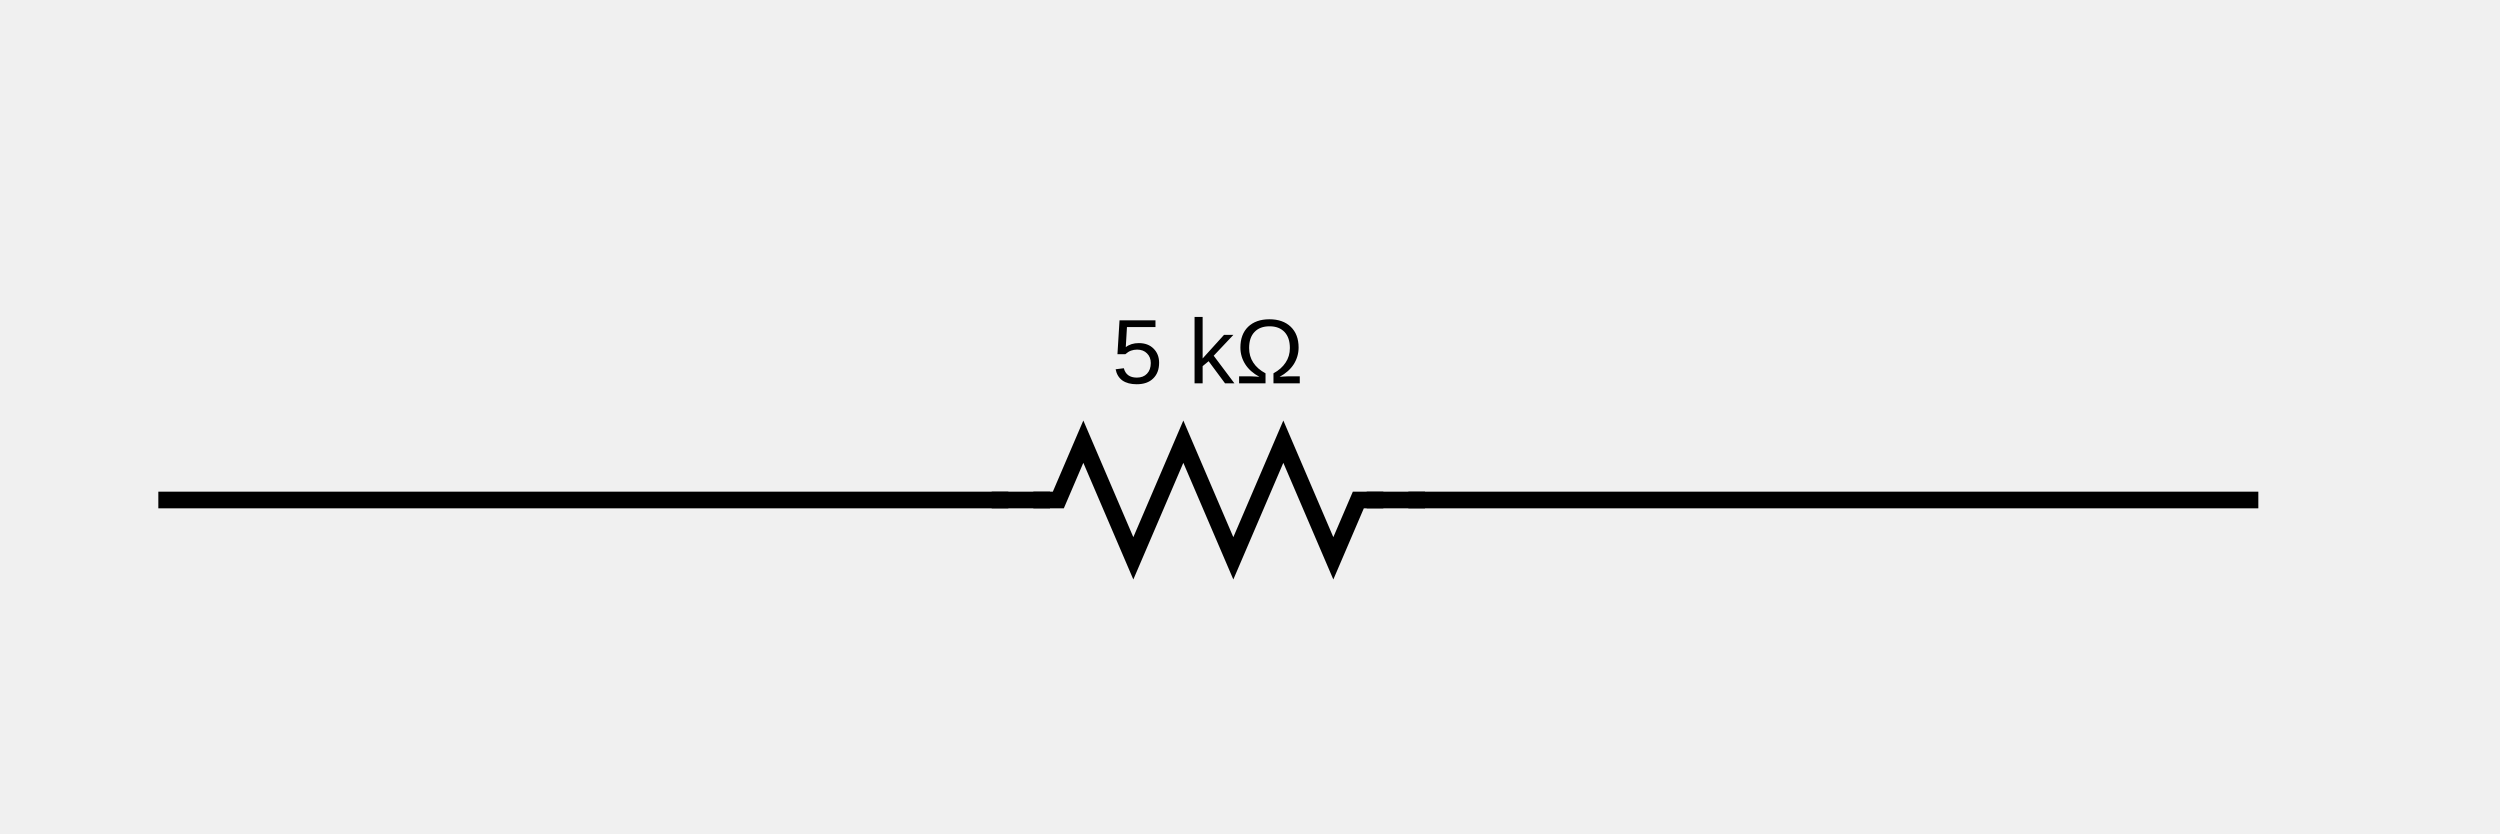
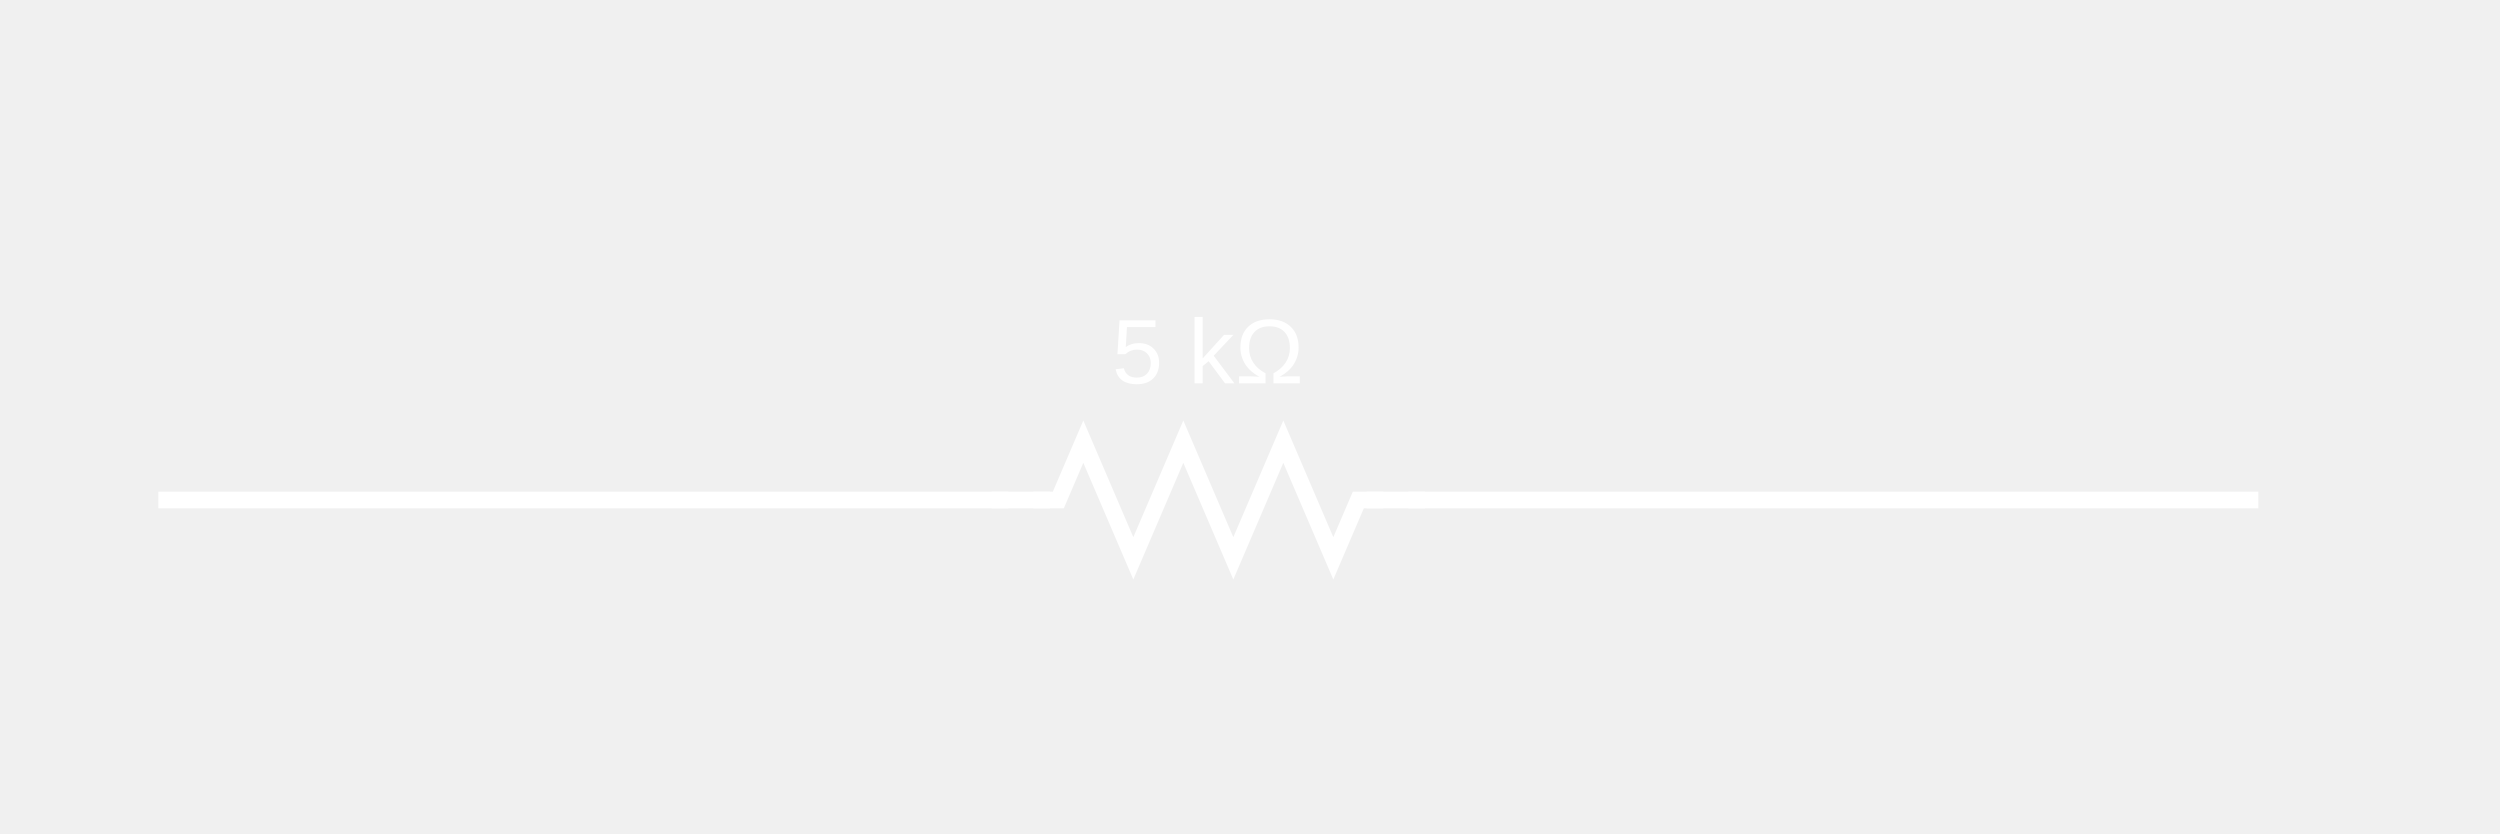
<svg xmlns="http://www.w3.org/2000/svg" version="1.1" width="300" height="100">
  <style>
        rect, circle, ellipse, line, polyline, polygon, path {
-             fill: black;
-             stroke: black;
+             fill: white;
+             stroke: white;
        }
        text {
-             fill: black;
+             fill: white;
        }
        @media (prefers-color-scheme: dark) {
            rect, circle, ellipse, line, polyline, polygon, path {
                fill: white;
                stroke: white;
            }
            text {
                fill: white;
            }
        }
    </style>
  <line x1="170" y1="60" x2="270" y2="60" style="stroke-linecap:square;stroke-width:2" />
  <line x1="120" y1="60" x2="125" y2="60" style="stroke-linecap:square;stroke-width:2" />
  <line x1="165" y1="60" x2="170" y2="60" style="stroke-linecap:square;stroke-width:2" />
  <path d="M 125,60 L 127,60 L 130,53 L 136,67 L 142,53 L 148,67 L 154,53 L 160,67 L 163,60 L 165,60" style="fill-opacity:0;stroke-linecap:square;stroke-width:2" />
  <text x="145" y="46" style="font-family:Arial;font-size:11px;text-anchor:middle" dominant-baseline="baseline" transform="rotate(0, 145, 46)">5 kΩ</text>
  <line x1="20" y1="60" x2="120" y2="60" style="stroke-linecap:square;stroke-width:2" />
</svg>
